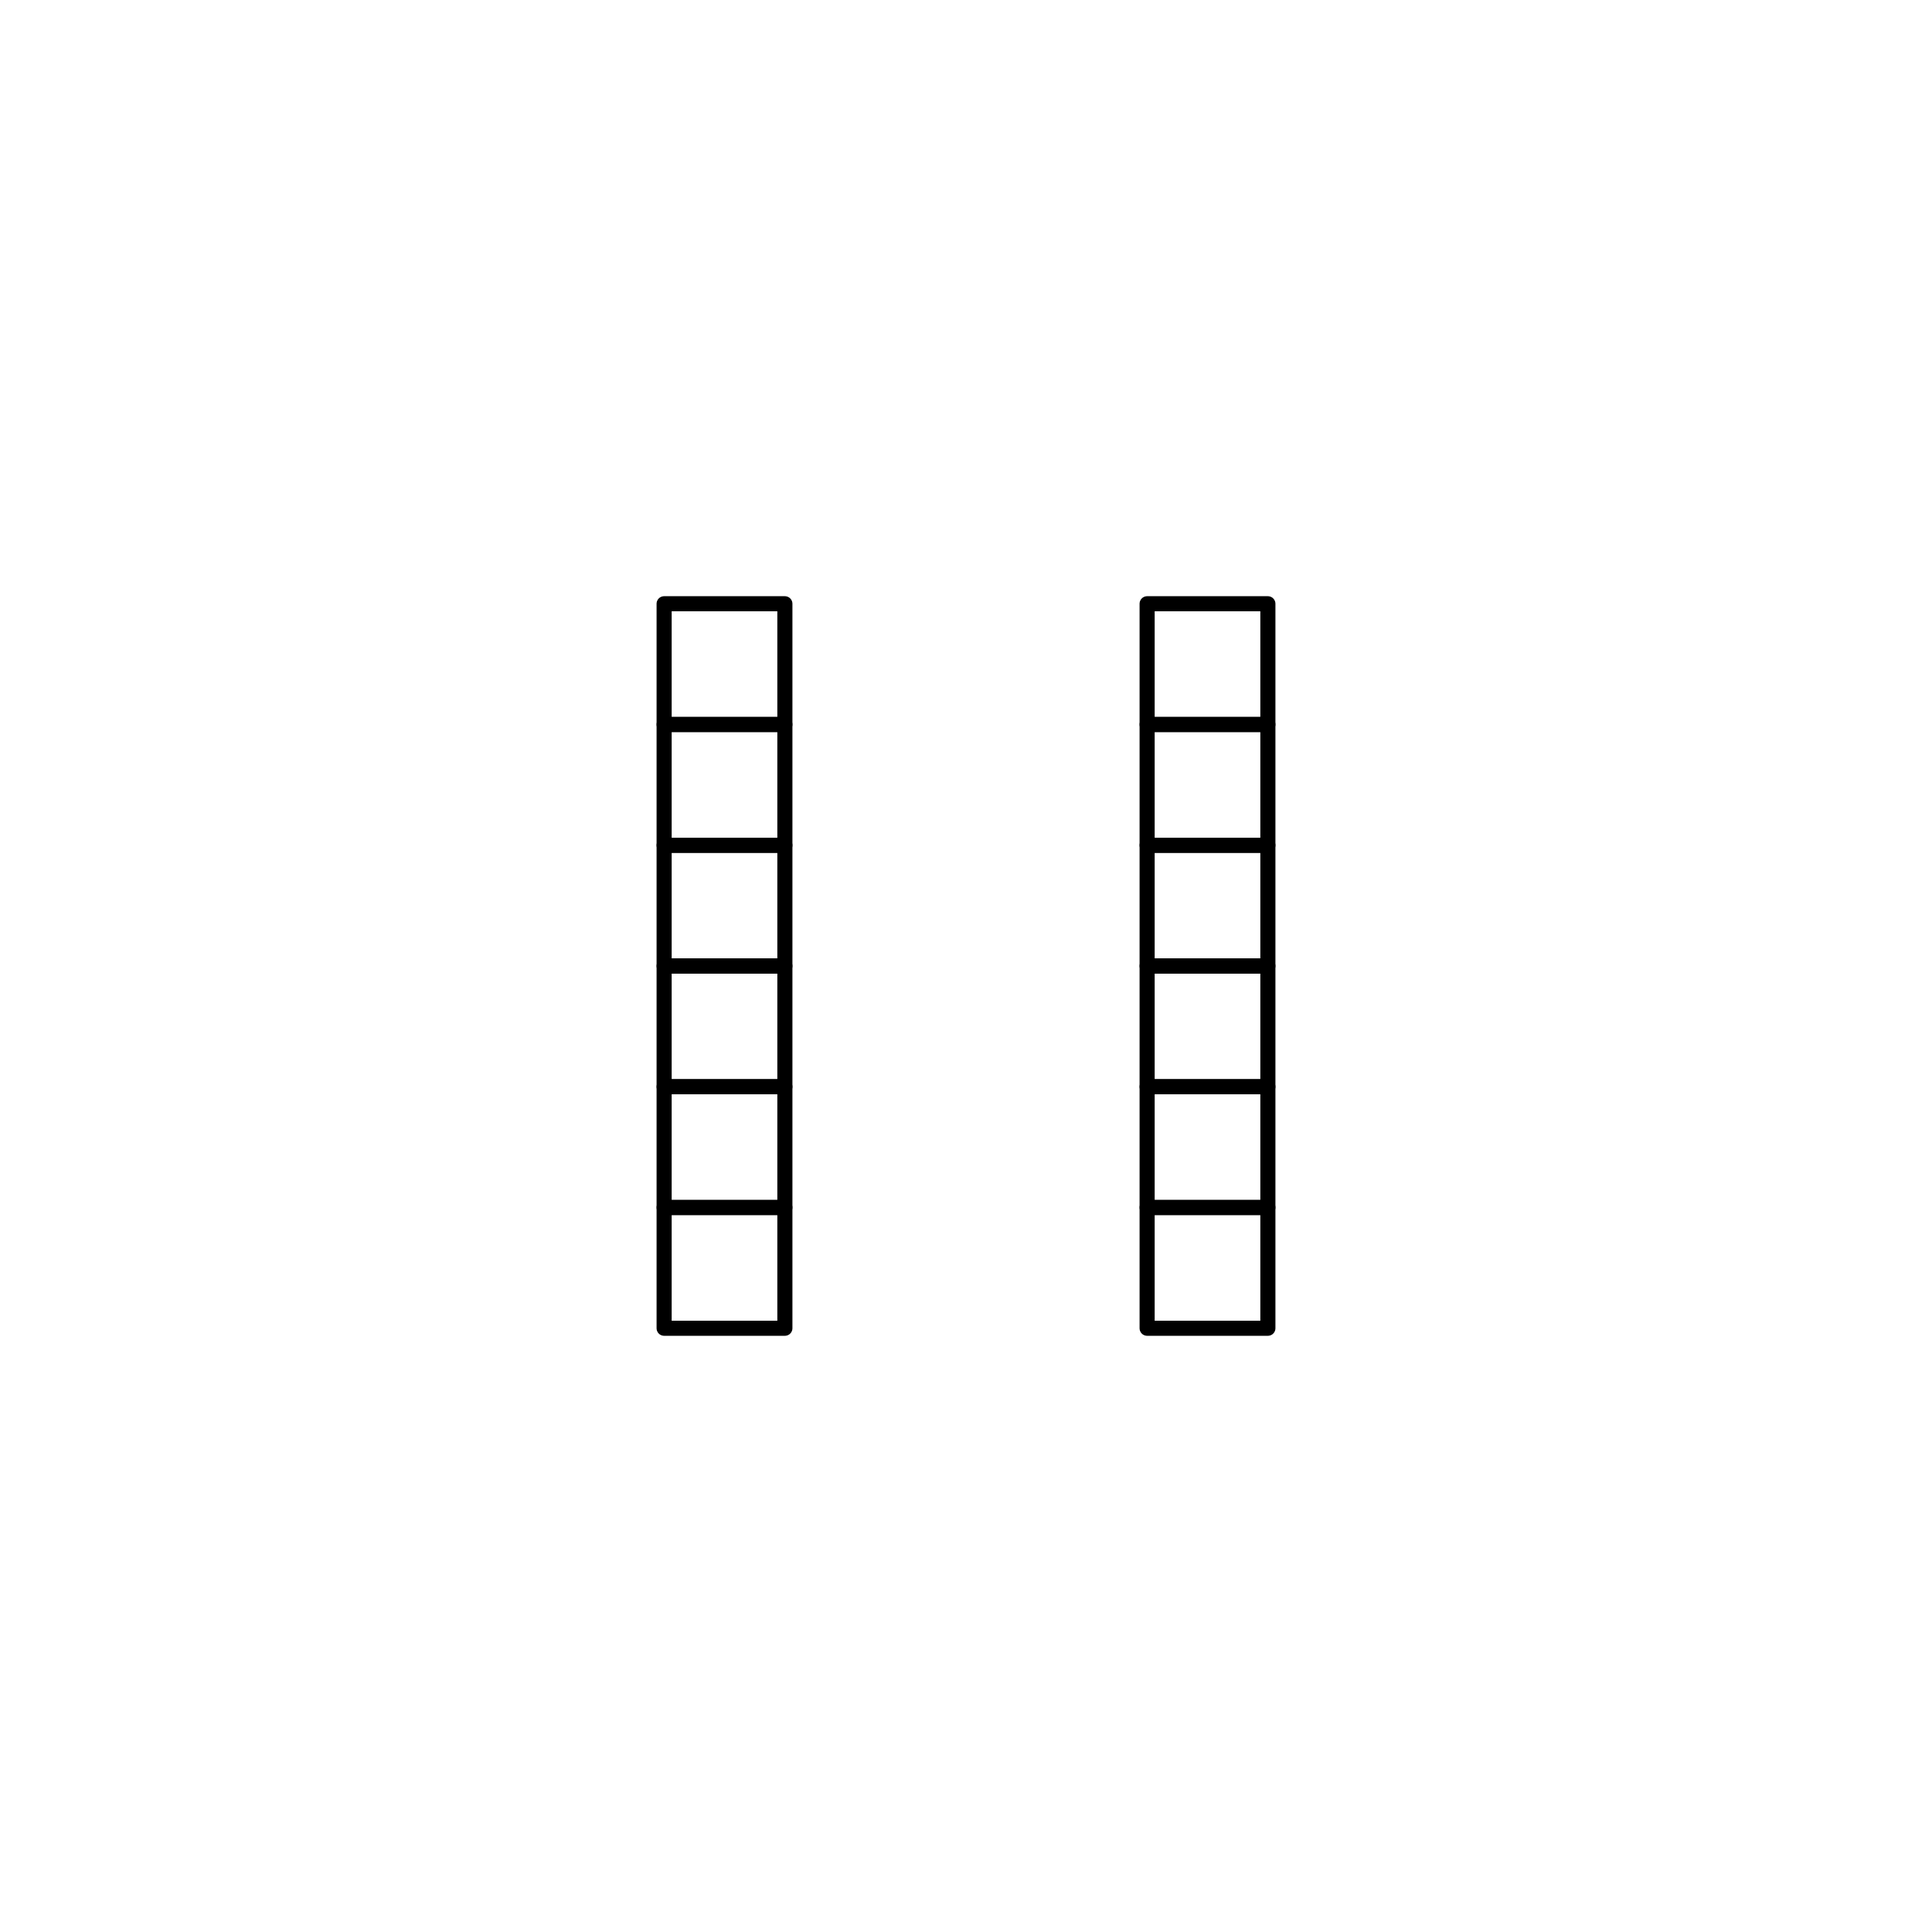
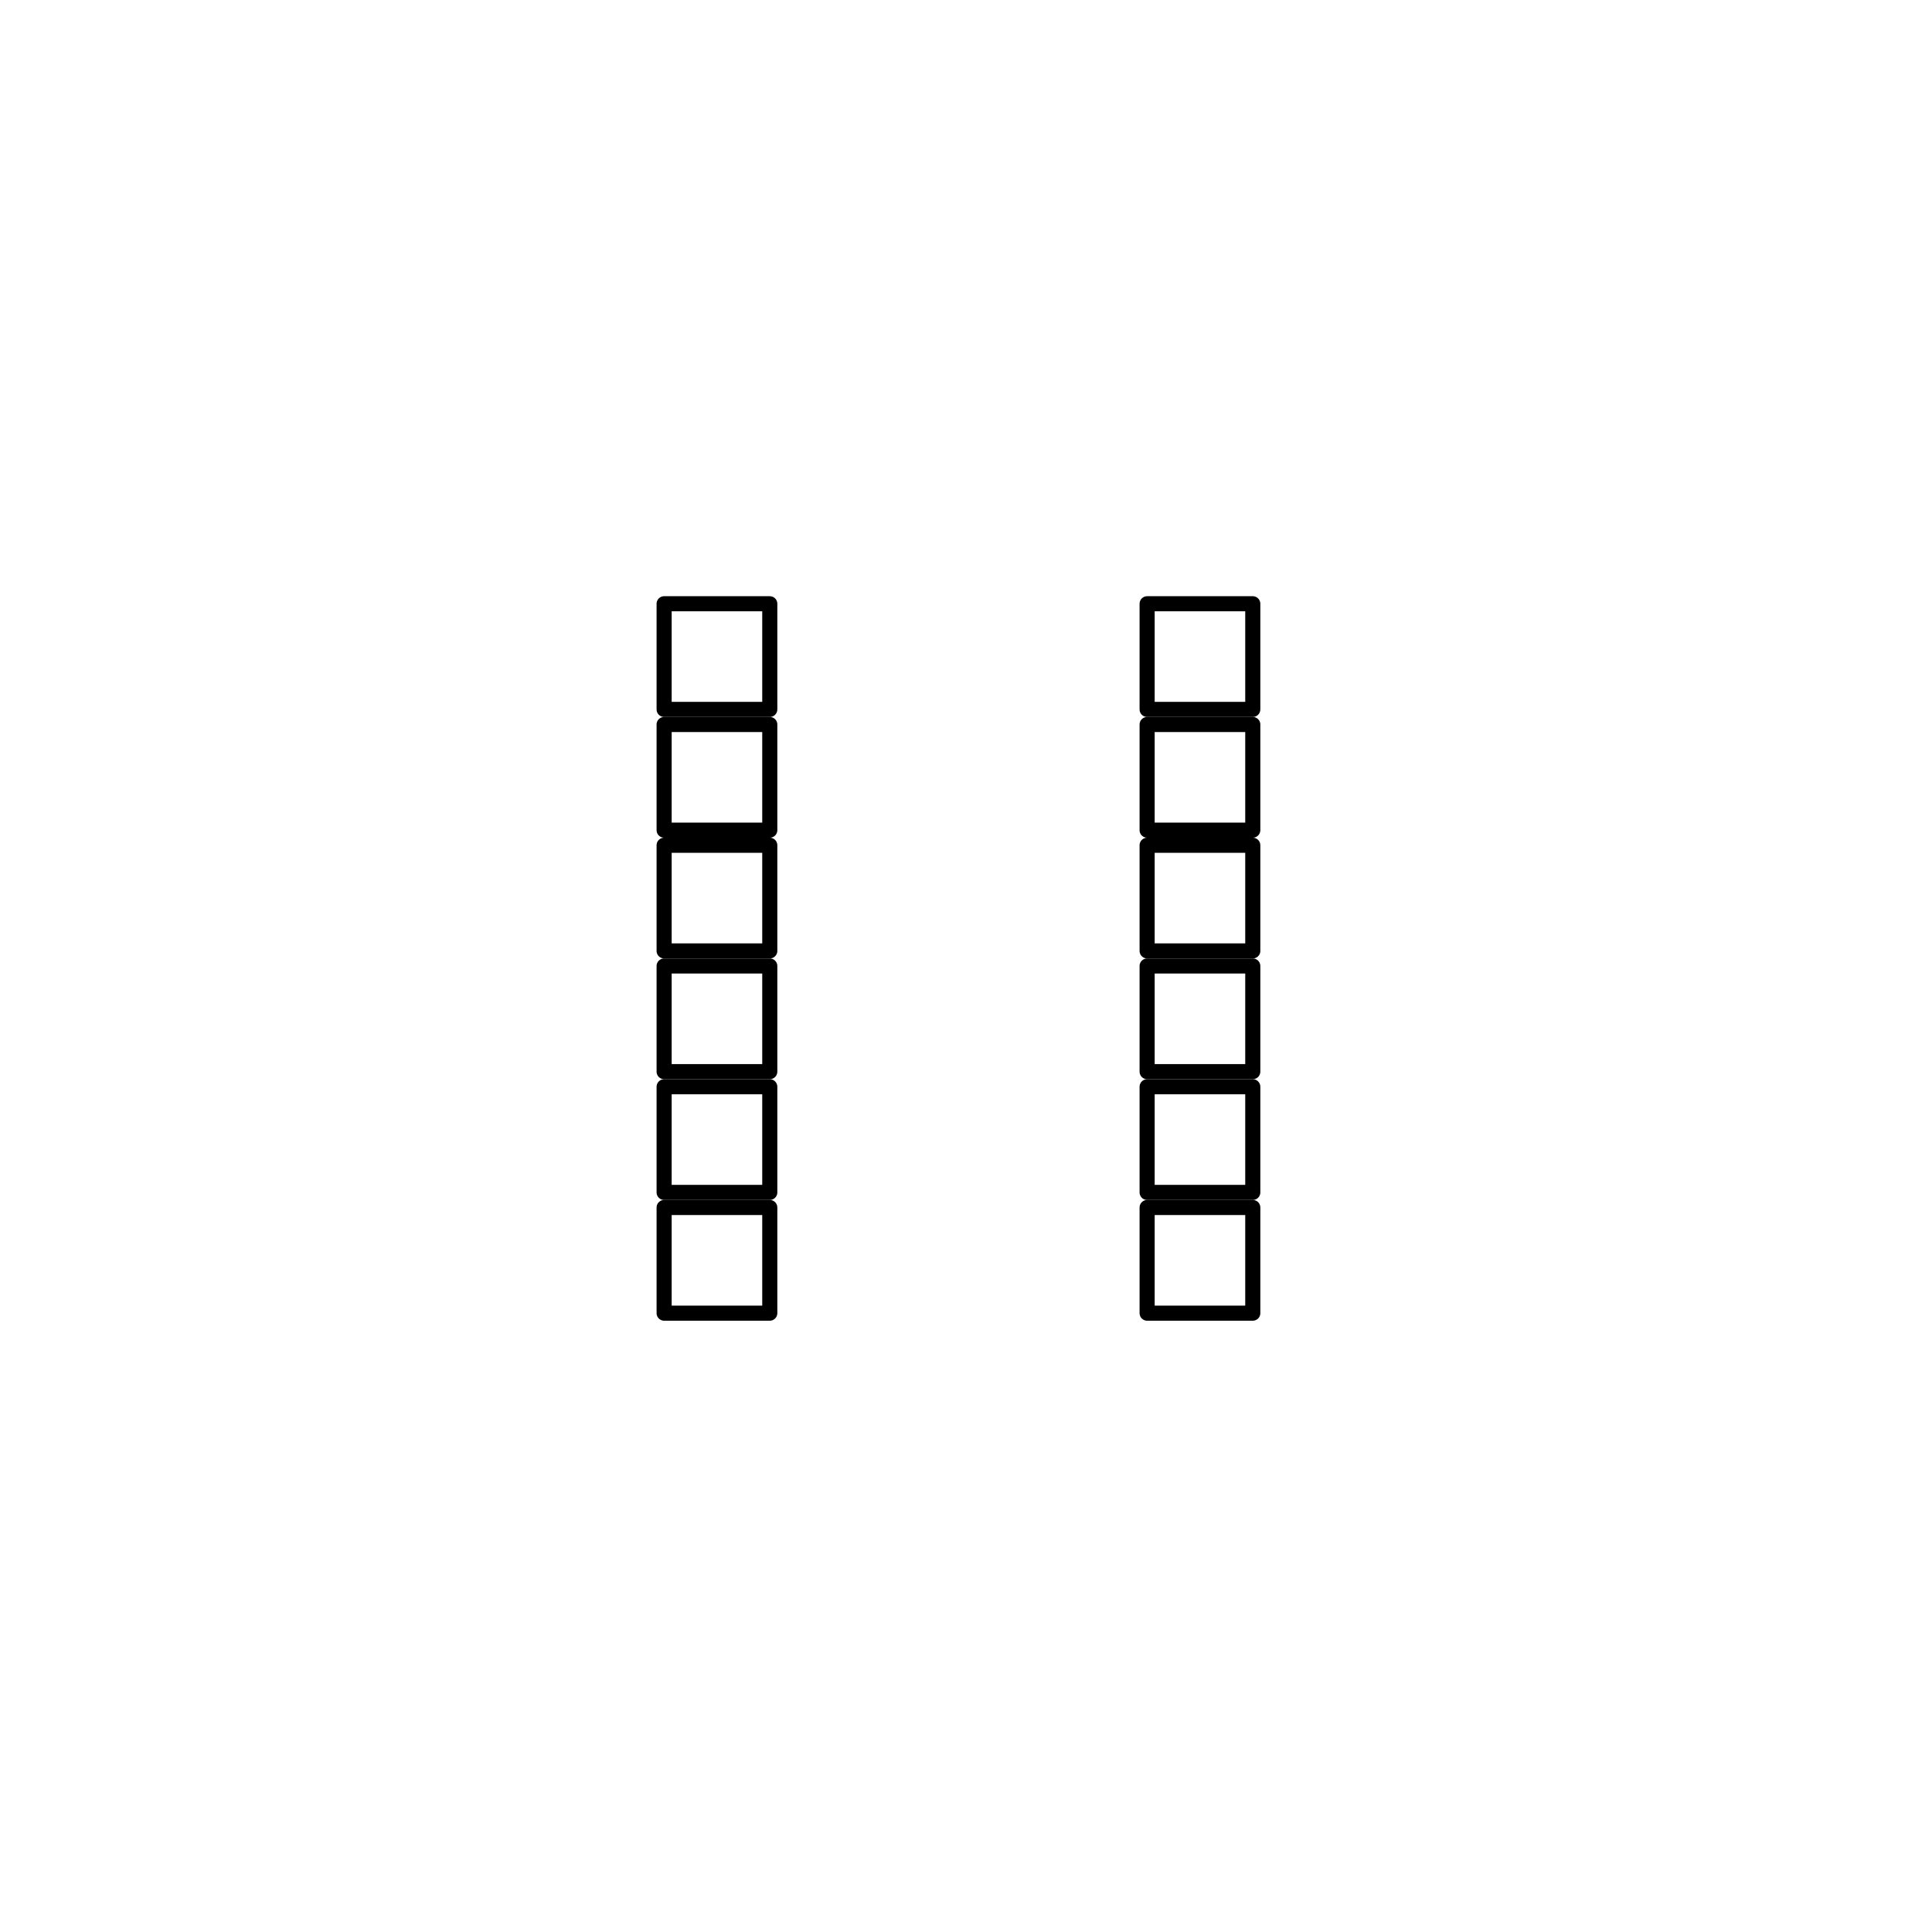
<svg xmlns="http://www.w3.org/2000/svg" width="256" height="256" viewBox="0 0 256 256" fill="none" stroke="currentColor" stroke-width="2" stroke-linecap="round" stroke-linejoin="round">
-   <rect x="88" y="112" width="16" height="16" />
-   <rect x="88" y="96" width="16" height="16" />
-   <rect x="88" y="80" width="16" height="16" />
-   <rect x="88" y="144" width="16" height="16" />
-   <rect x="88" y="160" width="16" height="16" />
-   <rect x="88" y="128" width="16" height="16" />
-   <rect x="152" y="112" width="16" height="16" />
-   <rect x="152" y="96" width="16" height="16" />
-   <rect x="152" y="80" width="16" height="16" />
-   <rect x="152" y="144" width="16" height="16" />
-   <rect x="152" y="160" width="16" height="16" />
-   <rect x="152" y="128" width="16" height="16" />
+   <rect x="88" y="112" width="14" height="14" />
+   <rect x="88" y="96" width="14" height="14" />
+   <rect x="88" y="80" width="14" height="14" />
+   <rect x="88" y="144" width="14" height="14" />
+   <rect x="88" y="160" width="14" height="14" />
+   <rect x="88" y="128" width="14" height="14" />
+   <rect x="152" y="112" width="14" height="14" />
+   <rect x="152" y="96" width="14" height="14" />
+   <rect x="152" y="80" width="14" height="14" />
+   <rect x="152" y="144" width="14" height="14" />
+   <rect x="152" y="160" width="14" height="14" />
+   <rect x="152" y="128" width="14" height="14" />
</svg>
